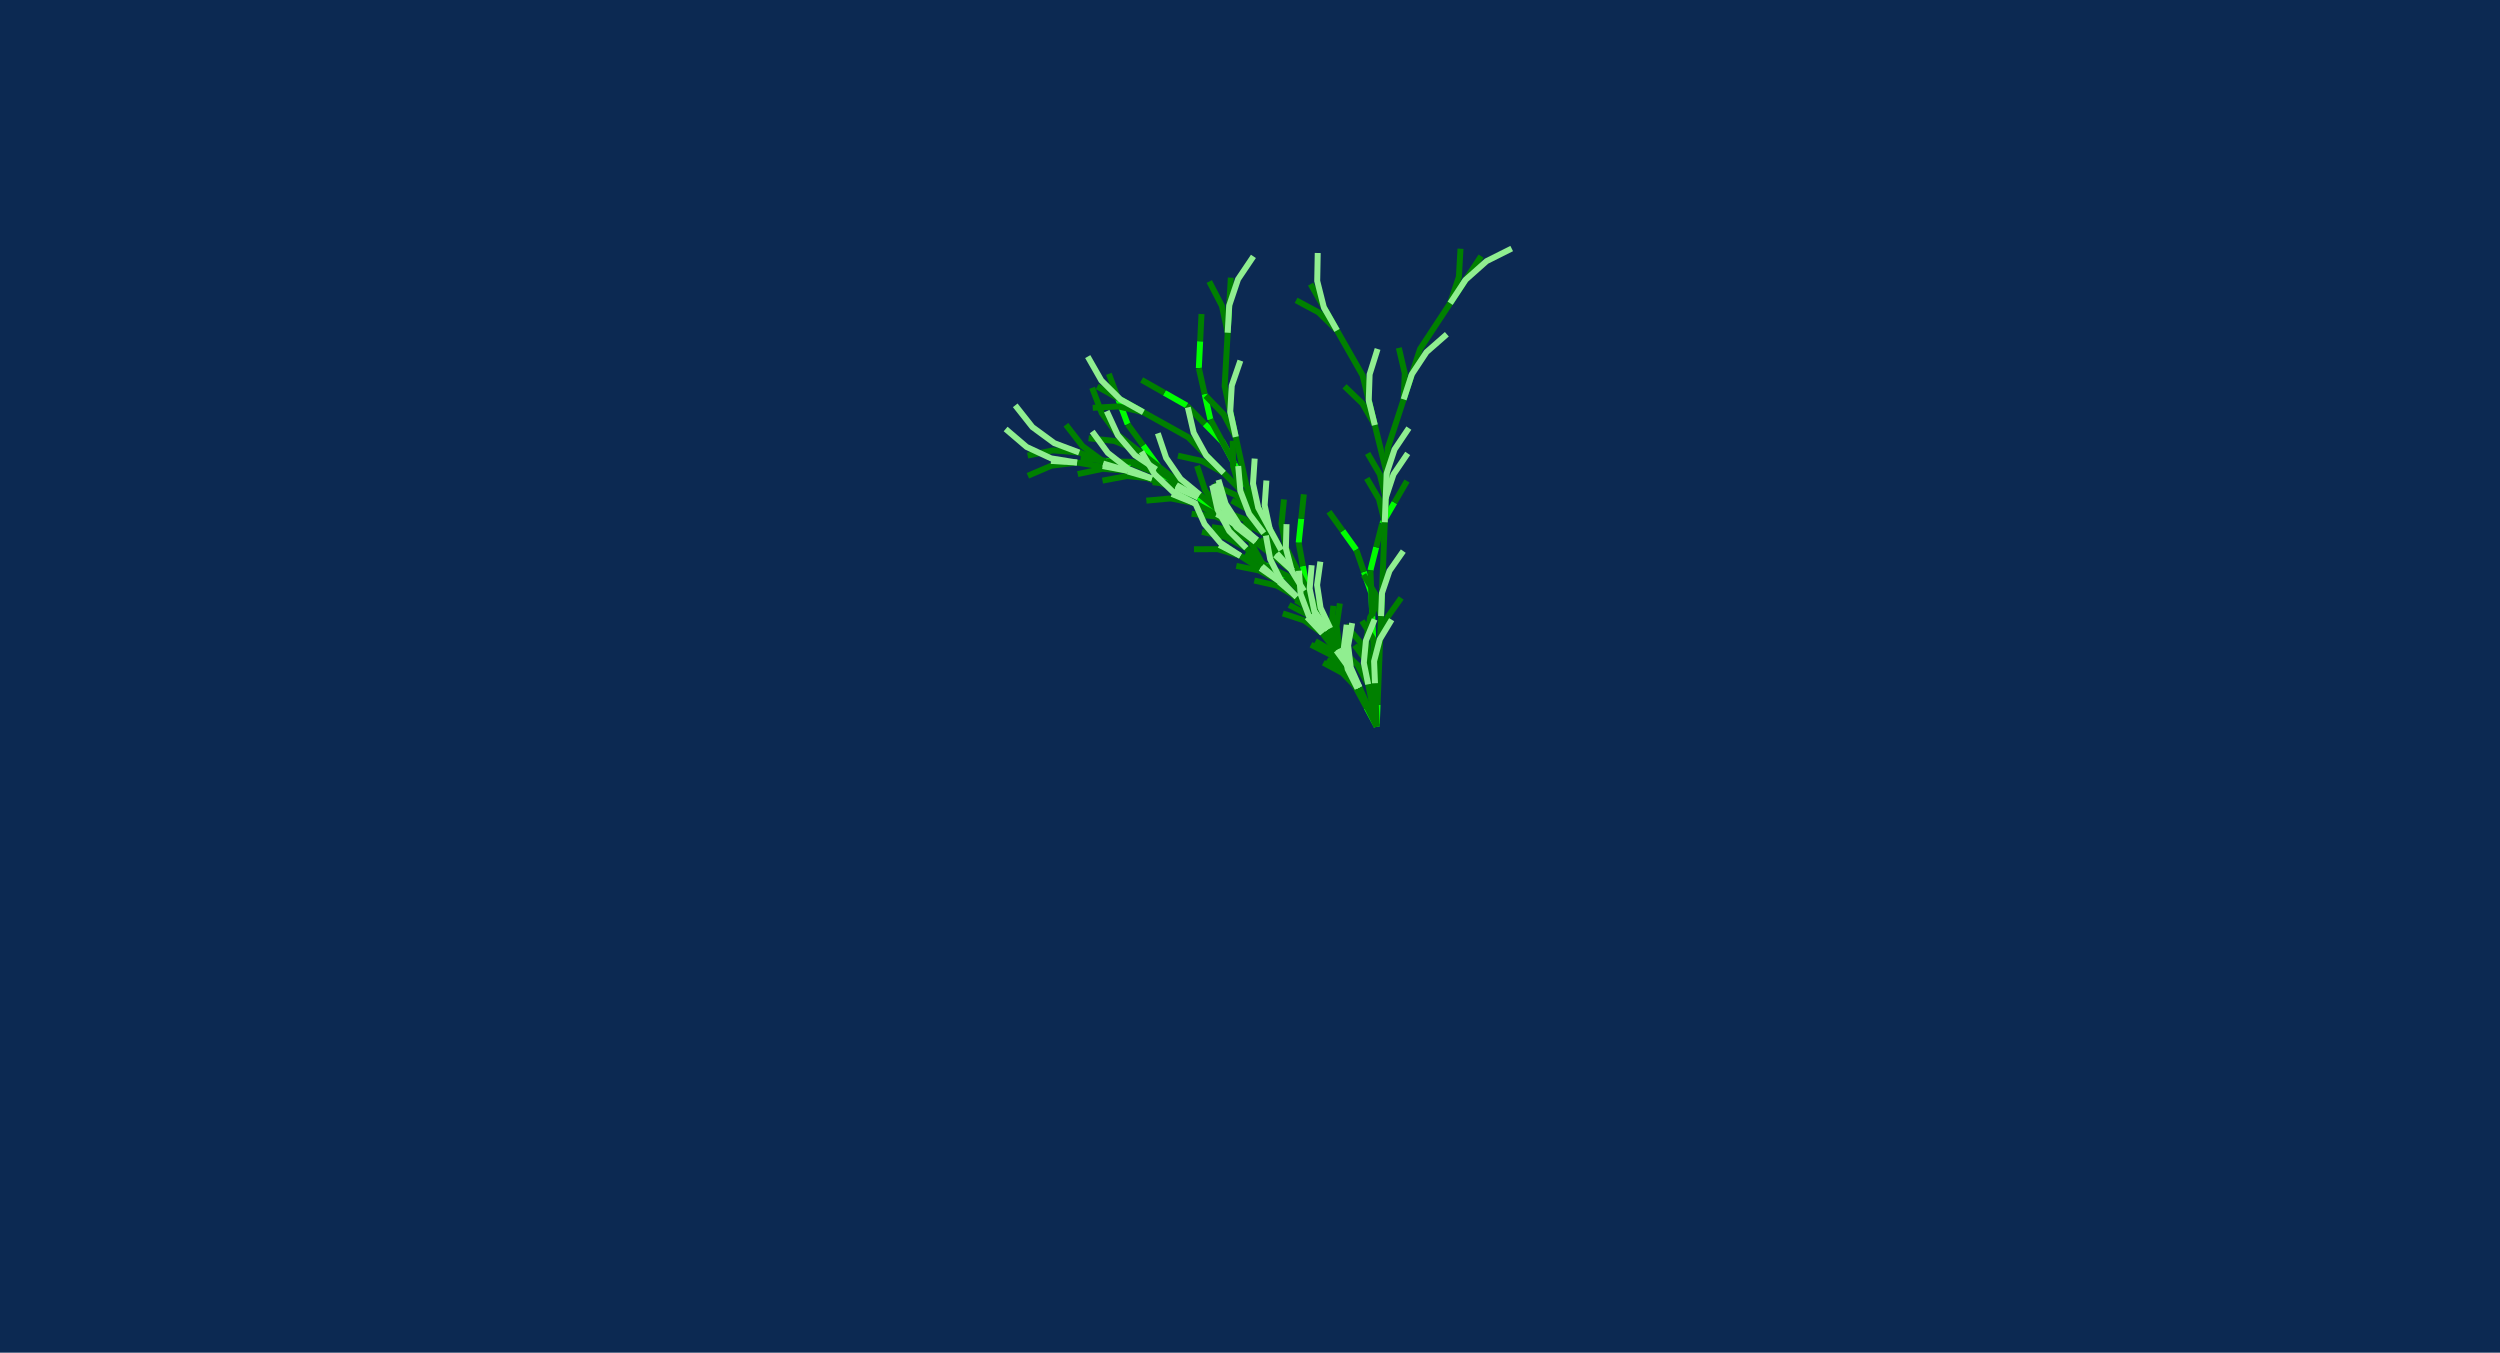
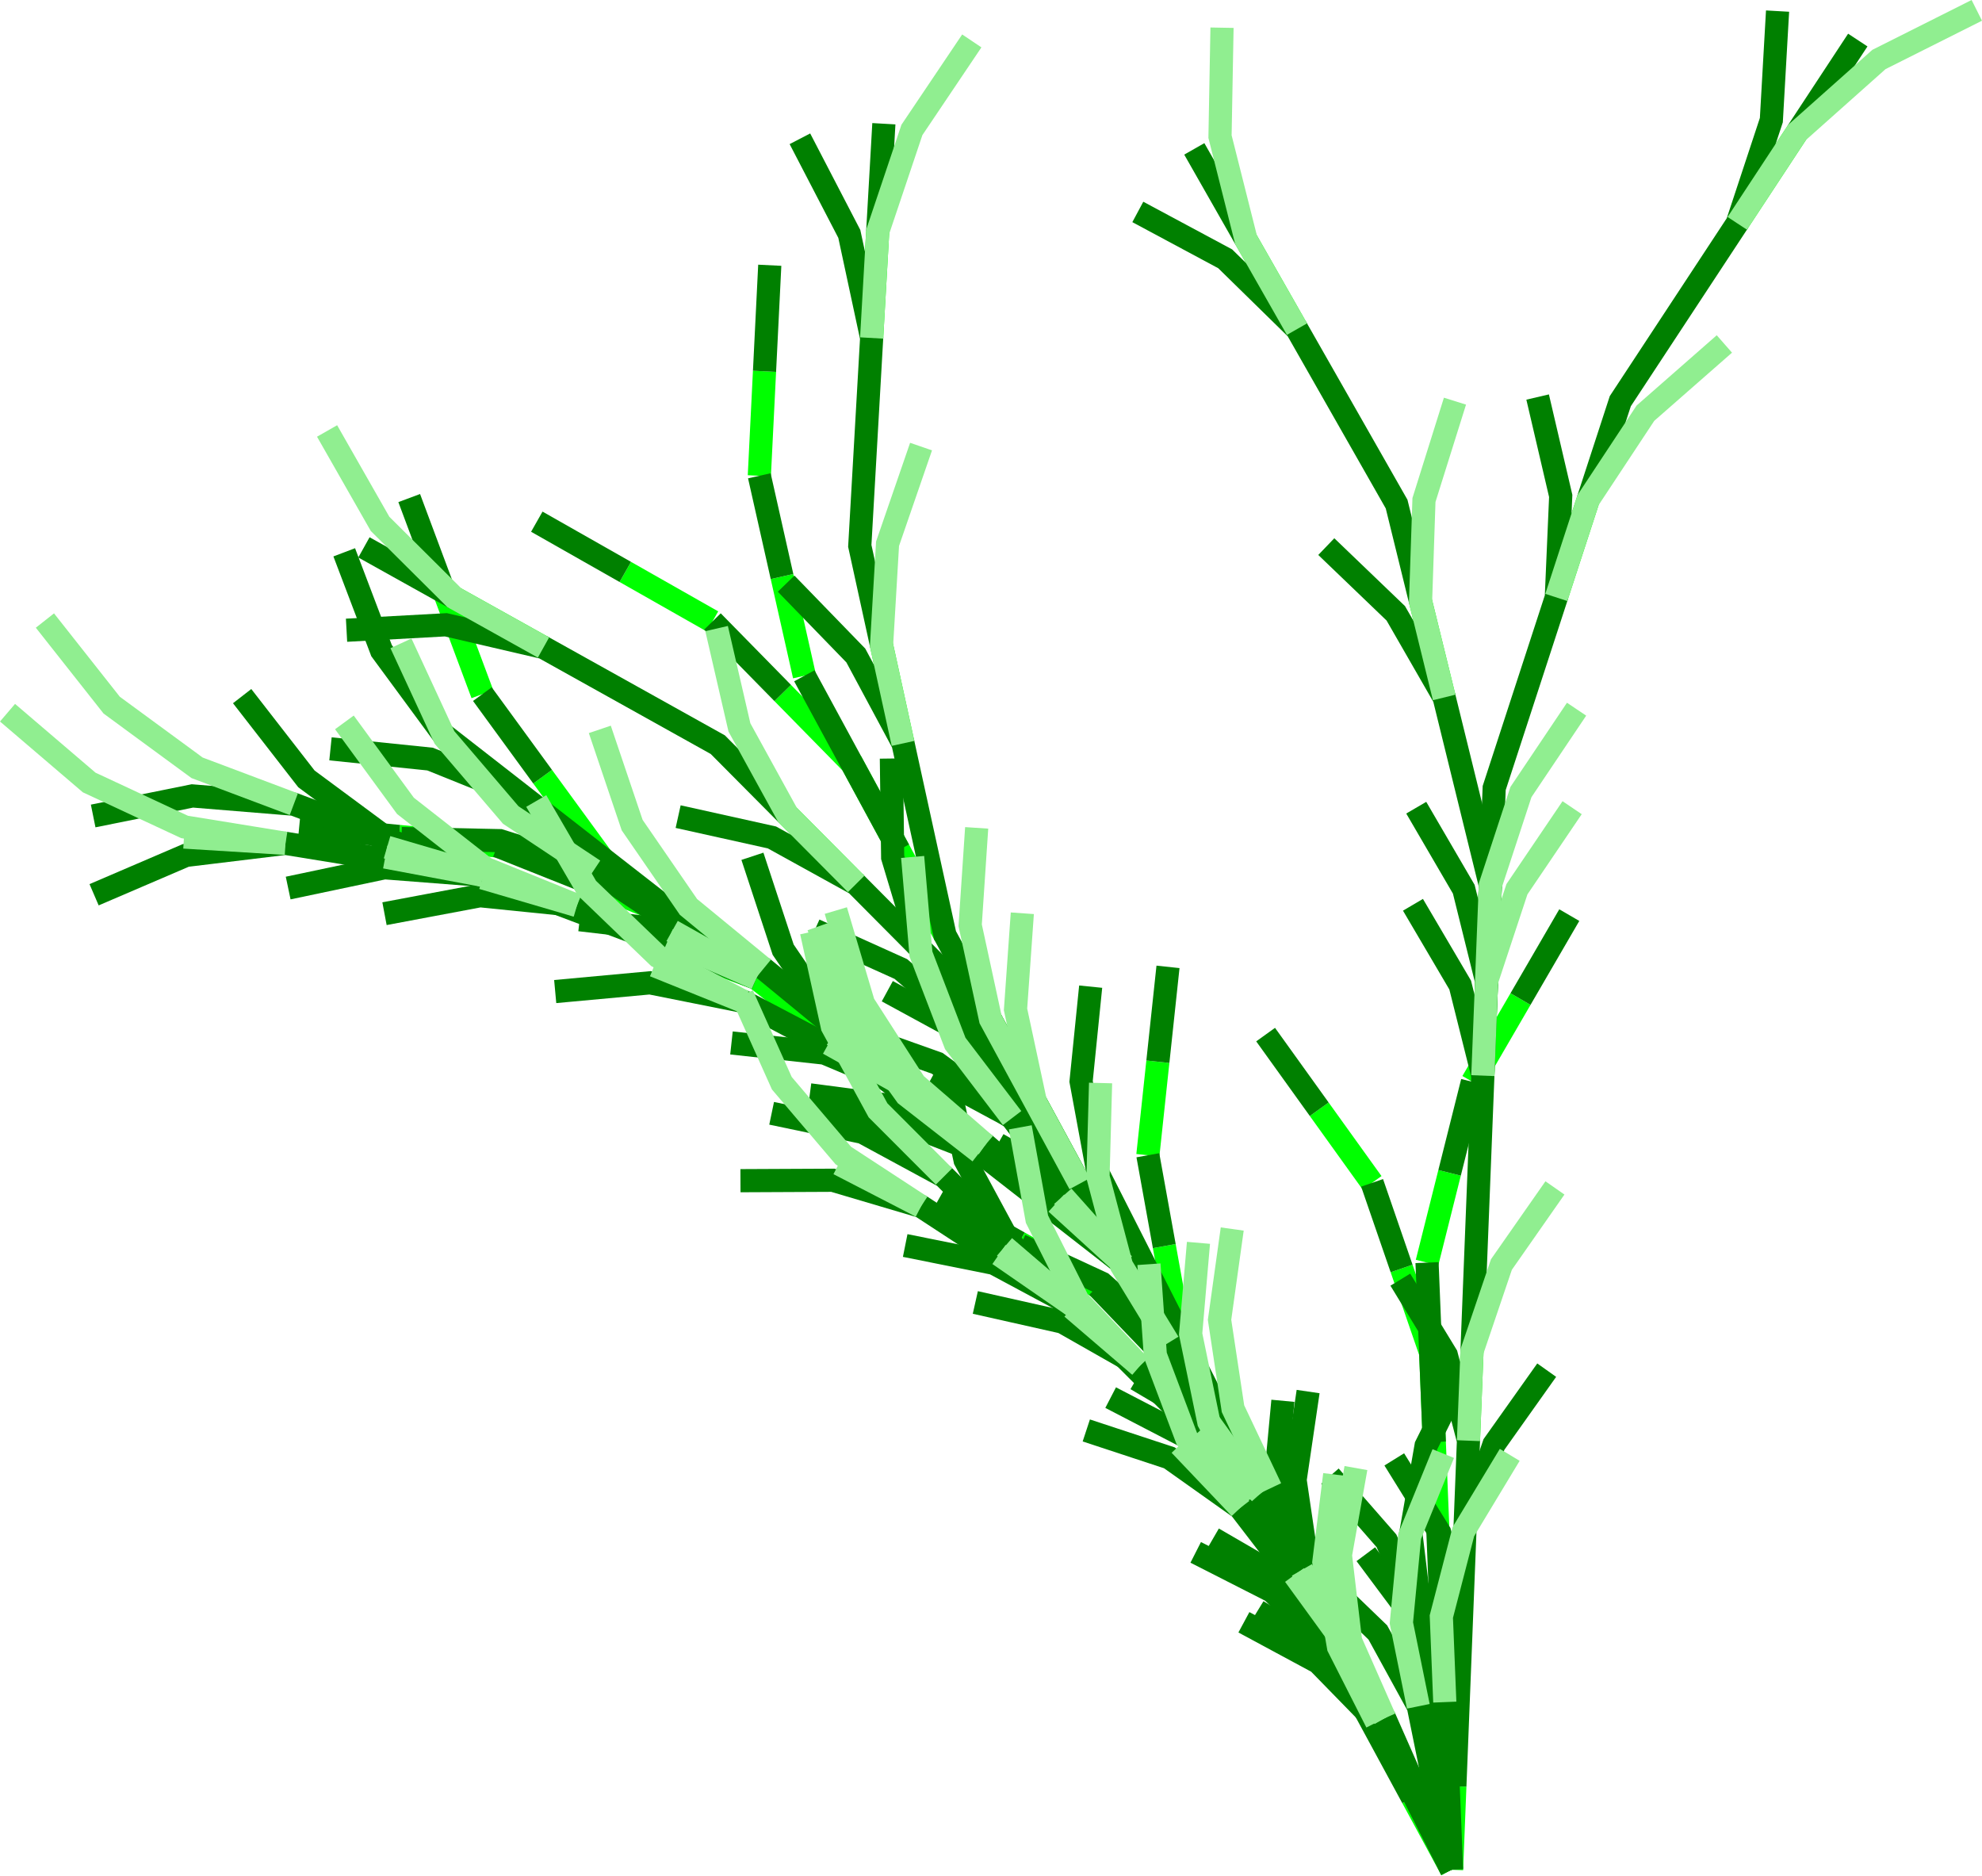
- <svg xmlns="http://www.w3.org/2000/svg" version="1.1" viewBox="0 0 1680 909">
-   <style>
+ <svg xmlns="http://www.w3.org/2000/svg" version="1.1" viewBox="0 0 342.287 323.816" id="svg1616" width="342.287" height="323.816">
+   <defs id="defs1620" />
+   <style id="style1259">
  path {
   vector-effect: non-scaling-stroke;
  }
</style>
-   <rect id="background" fill="#0c2952" x="0" y="0" width="1680" height="909" />
-   <g fill="none" stroke-width="4" stroke="#00ff00">
-     <path d="M925.156 488.087 L918.401 475.626" />
-     <path d="M925.156 488.087 L919.075 475.26" />
-     <path d="M925.156 488.087 L923.433 473.844" />
-     <path d="M925.156 488.087 L925.724 473.664" />
-     <path d="M928.076 413.995 L928.684 398.563" />
-     <path d="M930.56 350.96 L931.203 334.642,931.203 334.642,931.855 318.09" />
-     <path d="M923.878 285.658 L919.802 269.086" />
-     <path d="M898.457 222.059 L889.658 206.612" />
-     <path d="M943.248 268.385 L948.731 251.565" />
-     <path d="M974.495 203.788 L984.824 188.085" />
-     <path d="M923.987 459.138 L923.39 444.37" />
-     <path d="M922.785 429.401 L922.172 414.227,922.172 414.227,921.551 398.843,921.551 398.843,916.526 384.26" />
-     <path d="M911.43 369.472 L902.302 356.763" />
-     <path d="M920.921 383.245 L924.813 367.746" />
-     <path d="M928.76 352.028 L937.064 337.737" />
-     <path d="M912.229 462.621 L905.634 449.63" />
-     <path d="M898.949 436.462 L892.173 423.113,892.173 423.113,881.542 412.466" />
-     <path d="M892.173 423.113 L885.303 409.58,885.303 409.58,874.735 398.573" />
-     <path d="M864.019 387.412 L850.464 379.795" />
-     <path d="M878.337 395.859 L875.543 380.392" />
-     <path d="M872.708 364.707 L874.434 348.558" />
-     <path d="M890.454 424.076 L883.226 410.743" />
-     <path d="M860.931 369.617 L853.288 355.519,853.288 355.519,845.536 341.219" />
-     <path d="M822.327 317.858 L810.468 305.921" />
-     <path d="M768.336 277.03 L752.947 268.451" />
-     <path d="M830.422 293.591 L826.717 276.664" />
-     <path d="M825.006 223.587 L826.053 205.229" />
-     <path d="M837.672 326.714 L829.694 311.998,829.694 311.998,821.599 297.066,821.599 297.066,809.648 284.889" />
-     <path d="M797.519 272.53 L782.463 263.982" />
-     <path d="M813.386 281.915 L809.527 264.776" />
-     <path d="M805.61 247.381 L806.504 229.34" />
-     <path d="M868.467 383.518 L856.392 373.598" />
-     <path d="M868.467 383.518 L859.903 370.265" />
-     <path d="M843.657 364.191 L830.986 354.32" />
-     <path d="M818.133 344.307 L805.093 334.149,805.093 334.149,789.584 328.313" />
-     <path d="M805.093 334.149 L791.862 323.842,791.862 323.842,776.232 317.62" />
-     <path d="M760.369 311.305 L743.386 309.663" />
-     <path d="M778.437 313.383 L768.185 299.338" />
-     <path d="M757.78 285.082 L751.51 268.282" />
+   <g fill="none" stroke-width="4" stroke="#00ff00" id="g1340" transform="translate(-674.4745,-165.2238)">
+     <path d="m 925.156,488.087 -6.755,-12.46" id="path1262" />
+     <path d="m 925.156,488.087 -6.081,-12.826" id="path1264" />
+     <path d="m 925.156,488.087 -1.723,-14.242" id="path1266" />
+     <path d="m 925.156,488.087 0.568,-14.423" id="path1268" />
+     <path d="m 928.076,413.995 0.608,-15.432" id="path1270" />
+     <path d="m 930.56,350.96 0.643,-16.318 v 0 l 0.652,-16.552" id="path1272" />
+     <path d="m 923.878,285.658 -4.076,-16.572" id="path1274" />
+     <path d="m 898.457,222.059 -8.799,-15.447" id="path1276" />
+     <path d="m 943.248,268.385 5.484,-16.821" id="path1278" />
+     <path d="m 974.495,203.788 10.329,-15.703" id="path1280" />
+     <path d="m 923.987,459.138 -0.597,-14.768" id="path1282" />
+     <path d="m 922.785,429.401 -0.613,-15.174 v 0 l -0.621,-15.384 v 0 l -5.025,-14.583" id="path1284" />
+     <path d="m 911.43,369.472 -9.129,-12.709" id="path1286" />
+     <path d="m 920.921,383.245 3.892,-15.499" id="path1288" />
+     <path d="m 928.76,352.028 8.304,-14.29" id="path1290" />
+     <path d="m 912.229,462.621 -6.595,-12.991" id="path1292" />
+     <path d="m 898.949,436.462 -6.776,-13.349 v 0 L 881.542,412.466" id="path1294" />
+     <path d="M 892.173,423.113 885.303,409.58 v 0 L 874.735,398.573" id="path1296" />
+     <path d="M 864.019,387.412 850.464,379.795" id="path1298" />
+     <path d="m 878.337,395.859 -2.795,-15.467" id="path1300" />
+     <path d="M 872.708,364.707 874.434,348.558" id="path1302" />
+     <path d="m 890.454,424.076 -7.228,-13.333" id="path1304" />
+     <path d="m 860.931,369.617 -7.643,-14.098 v 0 l -7.752,-14.3" id="path1306" />
+     <path d="m 822.327,317.858 -11.859,-11.937" id="path1308" />
+     <path d="m 768.336,277.03 -15.389,-8.579" id="path1310" />
+     <path d="m 830.422,293.591 -3.705,-16.927" id="path1312" />
+     <path d="m 825.006,223.587 1.047,-18.358" id="path1314" />
+     <path d="m 837.672,326.714 -7.978,-14.716 v 0 l -8.095,-14.931 v 0 l -11.952,-12.178" id="path1316" />
+     <path d="m 797.519,272.53 -15.056,-8.548" id="path1318" />
+     <path d="m 813.386,281.915 -3.859,-17.139" id="path1320" />
+     <path d="M 805.61,247.381 806.504,229.34" id="path1322" />
+     <path d="m 868.467,383.518 -12.075,-9.92" id="path1324" />
+     <path d="M 868.467,383.518 859.903,370.265" id="path1326" />
+     <path d="m 843.657,364.191 -12.671,-9.871" id="path1328" />
+     <path d="m 818.133,344.307 -13.04,-10.158 v 0 l -15.509,-5.836" id="path1330" />
+     <path d="M 805.093,334.149 791.862,323.842 v 0 l -15.631,-6.222" id="path1332" />
+     <path d="m 760.369,311.305 -16.983,-1.642" id="path1334" />
+     <path d="m 778.437,313.383 -10.252,-14.046" id="path1336" />
+     <path d="M 757.78,285.082 751.51,268.282" id="path1338" />
  </g>
-   <g fill="none" stroke-width="4" stroke="#008000">
-     <path d="M925.724 473.664 L926.3 459.047,926.3 459.047,926.884 444.233,926.884 444.233,927.476 429.217,927.476 429.217,928.076 413.995,928.076 413.995,924.254 399.225,924.254 399.225,916.307 386.191" />
-     <path d="M927.476 429.217 L932.476 414.652,932.476 414.652,941.587 401.815" />
-     <path d="M926.884 444.233 L923.106 429.87,923.106 429.87,915.261 417.225" />
-     <path d="M928.684 398.563 L929.301 382.916,929.301 382.916,929.926 367.05,929.926 367.05,930.56 350.96,930.56 350.96,931.203 334.642,931.203 334.642,927.267 318.776,927.267 318.776,919.056 304.693" />
-     <path d="M931.203 334.642 L931.855 318.09,931.855 318.09,932.517 301.3,932.517 301.3,937.843 284.962,937.843 284.962,943.248 268.385,943.248 268.385,944.008 250.859,944.008 250.859,940.02 233.783" />
-     <path d="M931.855 318.09 L927.895 301.991,927.895 301.991,923.878 285.658,923.878 285.658,915.522 271.127,915.522 271.127,903.522 259.61" />
-     <path d="M930.56 350.96 L926.647 335.323,926.647 335.323,918.49 321.459" />
-     <path d="M919.802 269.086 L915.665 252.271,915.665 252.271,907.125 237.277,907.125 237.277,898.457 222.059,898.457 222.059,886.057 209.912,886.057 209.912,870.972 201.82" />
-     <path d="M889.658 206.612 L880.726 190.931" />
-     <path d="M948.731 251.565 L954.297 234.494,954.297 234.494,964.32 219.256,964.32 219.256,974.495 203.788,974.495 203.788,980.382 185.966,980.382 185.966,981.455 167.14" />
-     <path d="M984.824 188.085 L995.311 172.142" />
-     <path d="M925.156 488.087 L918.736 475.439,918.736 475.439,912.229 462.621,912.229 462.621,902.129 452.271,902.129 452.271,889.295 445.354" />
-     <path d="M925.156 488.087 L919.419 475.091,919.419 475.091,913.604 461.92,913.604 461.92,904.073 451.025,904.073 451.025,891.631 443.416" />
-     <path d="M925.156 488.087 L919.767 474.93" />
-     <path d="M925.156 488.087 L921.198 474.381" />
-     <path d="M925.156 488.087 L922.305 474.069,922.305 474.069,919.416 459.862,919.416 459.862,912.419 447.108,912.419 447.108,901.893 436.96" />
-     <path d="M925.156 488.087 L924.575 473.709,924.575 473.709,923.987 459.138,923.987 459.138,919.114 445.358,919.114 445.358,910.349 433.598" />
-     <path d="M923.39 444.37 L922.785 429.401" />
-     <path d="M922.172 414.227 L921.551 398.843,921.551 398.843,920.921 383.245" />
-     <path d="M916.526 384.26 L911.43 369.472" />
-     <path d="M902.302 356.763 L893.044 343.874" />
-     <path d="M924.813 367.746 L928.76 352.028" />
-     <path d="M937.064 337.737 L945.486 323.242" />
-     <path d="M923.433 473.844 L921.687 459.41,921.687 459.41,919.917 444.781,919.917 444.781,918.124 429.953,918.124 429.953,920.754 414.882,920.754 414.882,927.715 400.876" />
-     <path d="M919.917 444.781 L913.91 431.282,913.91 431.282,904.153 420.116" />
-     <path d="M919.075 475.26 L912.912 462.262,912.912 462.262,906.666 449.087,906.666 449.087,897.714 437.435,897.714 437.435,888.639 425.623,888.639 425.623,876.413 416.95,876.413 416.95,862.075 412.228" />
-     <path d="M906.666 449.087 L900.334 435.733,900.334 435.733,893.916 422.196,893.916 422.196,883.762 411.073,883.762 411.073,870.722 403.374" />
-     <path d="M900.334 435.733 L898.135 420.784,898.135 420.784,900.383 405.512" />
-     <path d="M906.666 449.087 L896.737 438.299,896.737 438.299,883.964 430.892" />
-     <path d="M905.634 449.63 L898.949 436.462" />
-     <path d="M892.173 423.113 L881.819 412.182,881.819 412.182,871.32 401.099,871.32 401.099,857.973 393.511,857.973 393.511,842.911 390.129" />
-     <path d="M892.173 423.113 L884.28 410.188,884.28 410.188,876.278 397.084,876.278 397.084,864.762 386.806,864.762 386.806,850.694 380.282" />
-     <path d="M892.173 423.113 L885.303 409.58,885.303 409.58,878.337 395.859,878.337 395.859,871.274 381.945,871.274 381.945,864.112 367.836,864.112 367.836,861.176 351.95,861.176 351.95,862.832 335.595" />
-     <path d="M871.274 381.945 L860.459 370.589,860.459 370.589,846.782 362.797" />
-     <path d="M874.735 398.573 L864.019 387.412" />
-     <path d="M850.464 379.795 L836.716 372.069" />
-     <path d="M875.543 380.392 L872.708 364.707" />
-     <path d="M874.434 348.558 L876.185 332.178" />
-     <path d="M881.542 412.466 L870.763 401.671,870.763 401.671,859.833 390.725,859.833 390.725,846.78 382.19,846.78 382.19,833.541 373.535,833.541 373.535,818.301 369.026,818.301 369.026,802.352 369.1" />
-     <path d="M859.833 390.725 L848.749 379.624,848.749 379.624,837.508 368.366,837.508 368.366,823.444 360.747,823.444 360.747,807.734 357.463" />
-     <path d="M848.749 379.624 L841.138 365.53,841.138 365.53,837.749 349.571" />
-     <path d="M859.833 390.725 L846.125 383.371,846.125 383.371,830.8 380.294" />
-     <path d="M918.401 475.626 L911.555 462.998,911.555 462.998,904.617 450.2,904.617 450.2,897.584 437.227,897.584 437.227,890.454 424.076,890.454 424.076,879.721 413.531,879.721 413.531,866.283 406.558" />
-     <path d="M897.584 437.227 L894.593 422.445,894.593 422.445,896.027 407.108" />
-     <path d="M904.617 450.2 L894.126 439.977,894.126 439.977,880.971 433.281" />
-     <path d="M883.226 410.743 L875.898 397.225,875.898 397.225,868.467 383.518,868.467 383.518,856.149 373.922,856.149 373.922,843.657 364.191,843.657 364.191,828.844 358.435,828.844 358.435,812.966 357.192" />
-     <path d="M868.467 383.518 L856.643 373.28,856.643 373.28,844.651 362.896,844.651 362.896,830.132 356.362,830.132 356.362,814.314 354.277" />
-     <path d="M868.467 383.518 L858.93 370.992,858.93 370.992,849.258 358.289,849.258 358.289,836.313 348.825,836.313 348.825,821.169 343.442" />
-     <path d="M868.467 383.518 L860.931 369.617,860.931 369.617,853.288 355.519,853.288 355.519,841.905 344.108,841.905 344.108,827.711 336.383" />
-     <path d="M853.288 355.519 L845.536 341.219,845.536 341.219,837.672 326.714,837.672 326.714,834.073 310.273,834.073 310.273,830.422 293.591,830.422 293.591,822.273 278.414,822.273 278.414,810.238 266.008" />
-     <path d="M845.536 341.219 L834.015 329.623,834.015 329.623,822.327 317.858,822.327 317.858,807.782 309.828,807.782 309.828,791.587 306.236" />
-     <path d="M860.931 369.617 L849.683 358.387,849.683 358.387,835.646 350.819" />
-     <path d="M810.468 305.921 L798.434 293.808,798.434 293.808,783.497 285.481,783.497 285.481,768.336 277.03,768.336 277.03,751.478 273.109,751.478 273.109,734.322 274.05" />
-     <path d="M752.947 268.451 L737.325 259.743" />
-     <path d="M826.717 276.664 L822.957 259.486,822.957 259.486,823.974 241.67,823.974 241.67,825.006 223.587,825.006 223.587,821.147 205.615,821.147 205.615,812.616 189.186" />
-     <path d="M826.053 205.229 L827.117 186.59" />
-     <path d="M829.694 311.998 L821.599 297.066,821.599 297.066,813.386 281.915" />
-     <path d="M809.648 284.889 L797.519 272.53" />
-     <path d="M782.463 263.982 L767.18 255.305" />
-     <path d="M809.527 264.776 L805.61 247.381" />
-     <path d="M806.504 229.34 L807.411 211.026" />
-     <path d="M859.903 370.265 L851.218 356.825,851.218 356.825,842.409 343.192,842.409 343.192,833.473 329.363,833.473 329.363,828.638 313.27,828.638 313.27,828.415 296.2" />
-     <path d="M842.409 343.192 L830.056 332.55,830.056 332.55,815.169 325.83" />
-     <path d="M856.392 373.598 L844.145 363.537,844.145 363.537,831.724 353.332,831.724 353.332,817.397 345.798,817.397 345.798,802.862 338.155,802.862 338.155,786.728 334.934,786.728 334.934,770.356 336.442" />
-     <path d="M831.724 353.332 L819.123 342.981,819.123 342.981,806.34 332.479,806.34 332.479,791.071 325.97,791.071 325.97,774.584 324.037" />
-     <path d="M819.123 342.981 L809.726 329.209,809.726 329.209,804.415 313.084" />
-     <path d="M831.724 353.332 L816.858 347.068,816.858 347.068,800.797 345.316" />
-     <path d="M830.986 354.32 L818.133 344.307" />
-     <path d="M805.093 334.149 L789.719 327.915,789.719 327.915,774.119 321.59,774.119 321.59,757.37 319.894,757.37 319.894,740.876 322.994" />
-     <path d="M805.093 334.149 L791.163 324.889,791.163 324.889,777.027 315.493,777.027 315.493,760.802 310.387,760.802 310.387,743.828 310.025" />
-     <path d="M805.093 334.149 L791.862 323.842,791.862 323.842,778.437 313.383,778.437 313.383,764.812 302.77,764.812 302.77,750.984 291.997,750.984 291.997,740.371 277.579,740.371 277.579,733.922 260.594" />
-     <path d="M764.812 302.77 L748.746 296.297,748.746 296.297,731.548 294.529" />
-     <path d="M776.232 317.62 L760.369 311.305" />
-     <path d="M743.386 309.663 L726.147 307.996" />
-     <path d="M768.185 299.338 L757.78 285.082" />
-     <path d="M751.51 268.282 L745.145 251.226" />
-     <path d="M789.584 328.313 L773.847 322.391,773.847 322.391,757.877 316.382,757.877 316.382,740.955 313.635,740.955 313.635,723.778 310.848,723.778 310.848,706.556 312.935,706.556 312.935,690.725 319.728" />
-     <path d="M757.877 316.382 L741.668 310.282,741.668 310.282,725.214 304.091,725.214 304.091,707.699 302.66,707.699 302.66,690.564 306.123" />
-     <path d="M741.668 310.282 L727.394 299.72,727.394 299.72,716.291 285.428" />
-     <path d="M757.877 316.382 L740.868 315.063,740.868 315.063,724.24 318.568" />
+   <g fill="none" stroke-width="4" stroke="#008000" id="g1502" transform="translate(-674.4745,-165.2238)">
+     <path d="m 925.724,473.664 0.576,-14.617 v 0 l 0.584,-14.814 v 0 l 0.592,-15.016 v 0 l 0.6,-15.222 v 0 l -3.822,-14.77 v 0 l -7.946,-13.034" id="path1342" />
+     <path d="m 927.476,429.217 5,-14.565 v 0 l 9.112,-12.837" id="path1344" />
+     <path d="M 926.884,444.233 923.106,429.87 v 0 l -7.845,-12.645" id="path1346" />
+     <path d="m 928.684,398.563 0.617,-15.647 v 0 l 0.625,-15.866 v 0 l 0.634,-16.09 v 0 l 0.643,-16.318 v 0 l -3.936,-15.866 v 0 l -8.211,-14.083" id="path1348" />
+     <path d="m 931.203,334.642 0.652,-16.552 v 0 l 0.662,-16.79 v 0 l 5.326,-16.338 v 0 l 5.404,-16.577 v 0 l 0.76,-17.527 v 0 l -3.987,-17.076" id="path1350" />
+     <path d="m 931.855,318.09 -3.96,-16.099 v 0 l -4.017,-16.333 v 0 l -8.356,-14.531 v 0 l -12,-11.518" id="path1352" />
+     <path d="m 930.56,350.96 -3.913,-15.637 v 0 l -8.157,-13.864" id="path1354" />
+     <path d="m 919.802,269.086 -4.136,-16.816 v 0 l -8.54,-14.994 v 0 l -8.668,-15.218 v 0 l -12.4,-12.147 v 0 l -15.085,-8.091" id="path1356" />
+     <path d="m 889.658,206.612 -8.932,-15.681" id="path1358" />
+     <path d="m 948.731,251.565 5.565,-17.07 v 0 l 10.024,-15.239 v 0 l 10.175,-15.468 v 0 l 5.887,-17.821 v 0 l 1.073,-18.827" id="path1360" />
+     <path d="M 984.824,188.085 995.311,172.142" id="path1362" />
+     <path d="m 925.156,488.087 -6.421,-12.648 v 0 l -6.507,-12.818 v 0 l -10.1,-10.35 v 0 l -12.834,-6.917" id="path1364" />
+     <path d="m 925.156,488.087 -5.737,-12.996 v 0 l -5.814,-13.171 v 0 l -9.531,-10.895 v 0 l -12.442,-7.609" id="path1366" />
+     <path d="m 925.156,488.087 -5.389,-13.156" id="path1368" />
+     <path d="m 925.156,488.087 -3.958,-13.706" id="path1370" />
+     <path d="m 925.156,488.087 -2.851,-14.018 v 0 l -2.889,-14.206 v 0 l -6.997,-12.755 v 0 l -10.526,-10.148" id="path1372" />
+     <path d="m 925.156,488.087 -0.581,-14.378 v 0 l -0.589,-14.571 v 0 l -4.873,-13.781 v 0 l -8.765,-11.759" id="path1374" />
+     <path d="m 923.39,444.37 -0.605,-14.969" id="path1376" />
+     <path d="m 922.172,414.227 -0.621,-15.384 v 0 l -0.63,-15.598" id="path1378" />
+     <path d="m 916.526,384.26 -5.095,-14.787" id="path1380" />
+     <path d="m 902.302,356.763 -9.258,-12.889" id="path1382" />
+     <path d="m 924.813,367.746 3.947,-15.718" id="path1384" />
+     <path d="m 937.064,337.737 8.422,-14.495" id="path1386" />
+     <path d="m 923.433,473.844 -1.746,-14.434 v 0 l -1.77,-14.629 v 0 l -1.794,-14.828 v 0 l 2.63,-15.071 v 0 l 6.961,-14.006" id="path1388" />
+     <path d="m 919.917,444.781 -6.008,-13.5 v 0 l -9.756,-11.165" id="path1390" />
+     <path d="m 919.075,475.26 -6.163,-12.999 v 0 l -6.246,-13.175 v 0 l -8.952,-11.652 v 0 L 888.639,425.623 v 0 l -12.226,-8.673 v 0 l -14.338,-4.722" id="path1392" />
+     <path d="m 906.666,449.087 -6.331,-13.354 v 0 l -6.418,-13.537 v 0 l -10.154,-11.123 v 0 l -13.041,-7.699" id="path1394" />
+     <path d="m 900.334,435.733 -2.199,-14.949 v 0 l 2.248,-15.272" id="path1396" />
+     <path d="m 906.666,449.087 -9.928,-10.788 v 0 l -12.773,-7.407" id="path1398" />
+     <path d="m 905.634,449.63 -6.685,-13.168" id="path1400" />
+     <path d="m 892.173,423.113 -10.354,-10.931 v 0 L 871.32,401.099 v 0 l -13.347,-7.587 v 0 L 842.911,390.129" id="path1402" />
+     <path d="m 892.173,423.113 -7.892,-12.925 v 0 l -8.002,-13.104 v 0 l -11.516,-10.278 v 0 l -14.068,-6.523" id="path1404" />
+     <path d="M 892.173,423.113 885.303,409.58 v 0 l -6.965,-13.721 v 0 l -7.063,-13.913 v 0 l -7.163,-14.11 v 0 l -2.936,-15.886 v 0 l 1.656,-16.356" id="path1406" />
+     <path d="m 871.274,381.945 -10.816,-11.357 v 0 l -13.677,-7.791" id="path1408" />
+     <path d="M 874.735,398.573 864.019,387.412" id="path1410" />
+     <path d="m 850.464,379.795 -13.748,-7.726" id="path1412" />
+     <path d="m 875.543,380.392 -2.834,-15.685" id="path1414" />
+     <path d="m 874.434,348.558 1.751,-16.38" id="path1416" />
+     <path d="m 881.542,412.466 -10.779,-10.795 v 0 l -10.93,-10.946 v 0 l -13.053,-8.534 v 0 l -13.239,-8.656 v 0 l -15.241,-4.509 v 0 l -15.949,0.074" id="path1418" />
+     <path d="m 859.833,390.725 -11.084,-11.101 v 0 l -11.241,-11.258 v 0 l -14.063,-7.619 v 0 l -15.71,-3.284" id="path1420" />
+     <path d="m 848.749,379.624 -7.611,-14.094 v 0 l -3.389,-15.959" id="path1422" />
+     <path d="m 859.833,390.725 -13.708,-7.354 v 0 l -15.326,-3.077" id="path1424" />
+     <path d="m 918.401,475.626 -6.846,-12.628 v 0 l -6.939,-12.799 v 0 l -7.033,-12.973 v 0 l -7.129,-13.151 v 0 l -10.734,-10.544 v 0 l -13.438,-6.973" id="path1426" />
+     <path d="m 897.584,437.227 -2.99,-14.781 v 0 l 1.434,-15.337" id="path1428" />
+     <path d="m 904.617,450.2 -10.491,-10.223 v 0 l -13.155,-6.696" id="path1430" />
+     <path d="m 883.226,410.743 -7.328,-13.518 v 0 l -7.431,-13.707 v 0 l -12.317,-9.595 v 0 l -12.492,-9.732 v 0 l -14.813,-5.755 v 0 l -15.878,-1.244" id="path1432" />
+     <path d="M 868.467,383.518 856.643,373.28 v 0 l -11.992,-10.383 v 0 l -14.518,-6.534 v 0 l -15.818,-2.085" id="path1434" />
+     <path d="m 868.467,383.518 -9.537,-12.525 v 0 l -9.672,-12.703 v 0 l -12.945,-9.464 v 0 l -15.143,-5.383" id="path1436" />
+     <path d="m 868.467,383.518 -7.536,-13.901 v 0 l -7.643,-14.098 v 0 L 841.905,344.108 v 0 l -14.194,-7.725" id="path1438" />
+     <path d="m 853.288,355.519 -7.752,-14.3 v 0 l -7.864,-14.506 v 0 l -3.599,-16.441 v 0 l -3.651,-16.682 v 0 l -8.149,-15.177 v 0 l -12.035,-12.406" id="path1440" />
+     <path d="m 845.536,341.219 -11.521,-11.597 v 0 l -11.688,-11.765 v 0 l -14.544,-8.029 v 0 l -16.195,-3.593" id="path1442" />
+     <path d="m 860.931,369.617 -11.248,-11.23 v 0 l -14.037,-7.567" id="path1444" />
+     <path d="m 810.468,305.921 -12.034,-12.113 v 0 l -14.937,-8.327 v 0 l -15.161,-8.451 v 0 l -16.858,-3.921 v 0 l -17.156,0.941" id="path1446" />
+     <path d="m 752.947,268.451 -15.622,-8.709" id="path1448" />
+     <path d="m 826.717,276.664 -3.76,-17.178 v 0 l 1.017,-17.815 v 0 l 1.032,-18.084 v 0 l -3.858,-17.972 v 0 l -8.531,-16.429" id="path1450" />
+     <path d="m 826.053,205.229 1.063,-18.639" id="path1452" />
+     <path d="m 829.694,311.998 -8.095,-14.931 v 0 l -8.214,-15.151" id="path1454" />
+     <path d="m 809.648,284.889 -12.129,-12.358" id="path1456" />
+     <path d="m 782.463,263.982 -15.283,-8.677" id="path1458" />
+     <path d="m 809.527,264.776 -3.916,-17.395" id="path1460" />
+     <path d="m 806.504,229.34 0.907,-18.314" id="path1462" />
+     <path d="m 859.903,370.265 -8.685,-13.44 v 0 l -8.809,-13.633 v 0 l -8.936,-13.829 v 0 l -4.835,-16.093 v 0 l -0.223,-17.07" id="path1464" />
+     <path d="m 842.409,343.192 -12.354,-10.642 v 0 l -14.886,-6.72" id="path1466" />
+     <path d="m 856.392,373.598 -12.246,-10.061 v 0 l -12.422,-10.205 v 0 l -14.327,-7.534 v 0 l -14.535,-7.643 v 0 l -16.134,-3.221 v 0 l -16.371,1.508" id="path1468" />
+     <path d="m 831.724,353.332 -12.601,-10.352 v 0 l -12.783,-10.502 v 0 l -15.269,-6.509 v 0 l -16.487,-1.933" id="path1470" />
+     <path d="m 819.123,342.981 -9.398,-13.772 v 0 l -5.31,-16.125" id="path1472" />
+     <path d="m 831.724,353.332 -14.866,-6.265 v 0 l -16.06,-1.752" id="path1474" />
+     <path d="M 830.986,354.32 818.133,344.307" id="path1476" />
+     <path d="m 805.093,334.149 -15.374,-6.233 v 0 l -15.6,-6.325 v 0 l -16.75,-1.696 v 0 l -16.493,3.1" id="path1478" />
+     <path d="m 805.093,334.149 -13.93,-9.26 v 0 l -14.135,-9.396 v 0 l -16.225,-5.106 v 0 L 743.828,310.025" id="path1480" />
+     <path d="M 805.093,334.149 791.862,323.842 v 0 l -13.425,-10.459 v 0 l -13.625,-10.614 v 0 l -13.828,-10.772 v 0 l -10.613,-14.418 v 0 l -6.449,-16.985" id="path1482" />
+     <path d="m 764.812,302.77 -16.066,-6.472 v 0 l -17.198,-1.768" id="path1484" />
+     <path d="m 776.232,317.62 -15.863,-6.314" id="path1486" />
+     <path d="m 743.386,309.663 -17.239,-1.667" id="path1488" />
+     <path d="M 768.185,299.338 757.78,285.082" id="path1490" />
+     <path d="m 751.51,268.282 -6.365,-17.055" id="path1492" />
+     <path d="m 789.584,328.313 -15.737,-5.922 v 0 l -15.97,-6.01 v 0 l -16.922,-2.746 v 0 l -17.177,-2.787 v 0 l -17.223,2.087 v 0 l -15.831,6.793" id="path1494" />
+     <path d="m 757.877,316.382 -16.209,-6.099 v 0 l -16.453,-6.191 v 0 l -17.515,-1.431 v 0 l -17.136,3.463" id="path1496" />
+     <path d="m 741.668,310.282 -14.274,-10.562 v 0 l -11.103,-14.292" id="path1498" />
+     <path d="m 757.877,316.382 -17.009,-1.318 v 0 l -16.628,3.504" id="path1500" />
  </g>
-   <g fill="none" stroke-width="4" stroke="#90ee90">
-     <path d="M928.076 413.995 L928.684 398.563,928.684 398.563,933.762 383.582,933.762 383.582,943.01 370.348" />
-     <path d="M930.56 350.96 L931.203 334.642,931.203 334.642,931.855 318.09,931.855 318.09,937.138 301.991,937.138 301.991,946.747 287.684" />
-     <path d="M931.203 334.642 L936.444 318.776,936.444 318.776,945.978 304.693" />
-     <path d="M923.878 285.658 L919.802 269.086,919.802 269.086,920.389 251.565,920.389 251.565,925.744 234.494" />
-     <path d="M898.457 222.059 L889.658 206.612,889.658 206.612,885.168 188.812,885.168 188.812,885.513 170.008" />
-     <path d="M943.248 268.385 L948.731 251.565,948.731 251.565,958.64 236.566,958.64 236.566,972.27 224.618" />
-     <path d="M974.495 203.788 L984.824 188.085,984.824 188.085,998.967 175.492,998.967 175.492,1015.864 167.011" />
-     <path d="M923.987 459.138 L923.39 444.37,923.39 444.37,927.193 429.709,927.193 429.709,935.201 416.442" />
-     <path d="M919.416 459.862 L916.488 445.464,916.488 445.464,917.921 430.484,917.921 430.484,923.726 416.223" />
-     <path d="M913.604 461.92 L906.346 449.313" />
-     <path d="M913.604 461.92 L907.711 448.571,907.711 448.571,905.963 433.749,905.963 433.749,908.64 418.723" />
-     <path d="M893.916 422.196 L887.409 408.472,887.409 408.472,885.089 393.126,885.089 393.126,887.278 377.446" />
-     <path d="M906.666 449.087 L898.021 437.193" />
-     <path d="M906.666 449.087 L899.31 436.306" />
-     <path d="M888.639 425.623 L878.26 414.709" />
-     <path d="M888.639 425.623 L879.439 413.648,879.439 413.648,873.998 399.217,873.998 399.217,872.896 383.523" />
-     <path d="M912.229 462.621 L905.634 449.63,905.634 449.63,903.101 434.951,903.101 434.951,904.976 419.837" />
-     <path d="M876.278 397.084 L868.164 383.796,868.164 383.796,864.098 368.424,864.098 368.424,864.541 352.232" />
-     <path d="M892.173 423.113 L882.103 411.905" />
-     <path d="M892.173 423.113 L883.309 410.875" />
-     <path d="M871.32 401.099 L859.599 391.055" />
-     <path d="M871.32 401.099 L860.675 389.86,860.675 389.86,853.557 375.743,853.557 375.743,850.68 359.887" />
-     <path d="M837.508 368.366 L826.106 356.946,826.106 356.946,818.221 342.485,818.221 342.485,814.617 326.128" />
-     <path d="M859.833 390.725 L846.996 381.848" />
-     <path d="M859.833 390.725 L847.948 380.537" />
-     <path d="M833.541 373.535 L819.33 366.199" />
-     <path d="M833.541 373.535 L820.113 364.755,820.113 364.755,809.496 352.27,809.496 352.27,802.672 337.04" />
-     <path d="M890.454 424.076 L883.226 410.743,883.226 410.743,880.094 395.572,880.094 395.572,881.447 379.832" />
-     <path d="M860.931 369.617 L853.288 355.519,853.288 355.519,845.536 341.219,845.536 341.219,842.02 325.001,842.02 325.001,843.145 308.178" />
-     <path d="M853.288 355.519 L849.853 339.519,849.853 339.519,851.026 322.922" />
-     <path d="M822.327 317.858 L810.468 305.921,810.468 305.921,802.172 290.835,802.172 290.835,798.23 273.762" />
-     <path d="M768.336 277.03 L752.947 268.451,752.947 268.451,740.112 255.687,740.112 255.687,730.961 239.64" />
-     <path d="M830.422 293.591 L826.717 276.664,826.717 276.664,827.754 259.108,827.754 259.108,833.539 242.339" />
-     <path d="M825.006 223.587 L826.053 205.229,826.053 205.229,831.958 187.664,831.958 187.664,842.303 172.288" />
-     <path d="M849.258 358.289 L839.447 345.404,839.447 345.404,833.521 329.962,833.521 329.962,832.087 313.197" />
-     <path d="M868.467 383.518 L856.902 372.968" />
-     <path d="M868.467 383.518 L858.016 371.793" />
-     <path d="M844.651 362.896 L831.521 353.693" />
-     <path d="M844.651 362.896 L832.487 352.364,832.487 352.364,823.593 338.524,823.593 338.524,818.819 322.456" />
-     <path d="M806.34 332.479 L793.37 321.823,793.37 321.823,783.644 307.693,783.644 307.693,778.062 291.169" />
-     <path d="M831.724 353.332 L817.58 345.427" />
-     <path d="M831.724 353.332 L818.407 343.994" />
-     <path d="M802.862 338.155 L787.472 331.951" />
-     <path d="M802.862 338.155 L788.114 330.4,788.114 330.4,775.82 318.571,775.82 318.571,767.083 303.539" />
-     <path d="M843.657 364.191 L830.986 354.32,830.986 354.32,821.408 340.974,821.408 340.974,815.828 325.188" />
-     <path d="M777.027 315.493 L762.682 305.957,762.682 305.957,751.239 292.566,751.239 292.566,743.719 276.313" />
-     <path d="M805.093 334.149 L789.865 327.521" />
-     <path d="M805.093 334.149 L790.547 325.988" />
-     <path d="M774.119 321.59 L757.804 316.805" />
-     <path d="M774.119 321.59 L758.288 315.171,758.288 315.171,744.495 304.376,744.495 304.376,733.949 289.965" />
-     <path d="M725.214 304.091 L708.512 297.806,708.512 297.806,693.766 286.987,693.766 286.987,682.233 272.377" />
-     <path d="M757.877 316.382 L741.005 313.209" />
-     <path d="M757.877 316.382 L741.318 311.521" />
-     <path d="M723.778 310.848 L706.25 309.758" />
-     <path d="M723.778 310.848 L706.341 308.018,706.341 308.018,689.879 300.344,689.879 300.344,675.774 288.292" />
+   <g fill="none" stroke-width="4" stroke="#90ee90" id="g1614" transform="translate(-674.4745,-165.2238)">
+     <path d="m 928.076,413.995 0.608,-15.432 v 0 l 5.078,-14.98 v 0 l 9.248,-13.234" id="path1504" />
+     <path d="m 930.56,350.96 0.643,-16.318 v 0 l 0.652,-16.552 v 0 l 5.283,-16.099 v 0 l 9.608,-14.307" id="path1506" />
+     <path d="m 931.203,334.642 5.241,-15.866 v 0 l 9.534,-14.083" id="path1508" />
+     <path d="m 923.878,285.658 -4.076,-16.572 v 0 l 0.588,-17.522 v 0 l 5.355,-17.07" id="path1510" />
+     <path d="m 898.457,222.059 -8.799,-15.447 v 0 l -4.49,-17.8 v 0 l 0.345,-18.805" id="path1512" />
+     <path d="m 943.248,268.385 5.484,-16.821 v 0 l 9.908,-14.999 v 0 l 13.63,-11.948" id="path1514" />
+     <path d="m 974.495,203.788 10.329,-15.703 v 0 l 14.143,-12.593 v 0 l 16.897,-8.481" id="path1516" />
+     <path d="m 923.987,459.138 -0.597,-14.768 v 0 l 3.803,-14.661 v 0 l 8.008,-13.268" id="path1518" />
+     <path d="m 919.416,459.862 -2.928,-14.399 v 0 l 1.433,-14.98 v 0 l 5.804,-14.26" id="path1520" />
+     <path d="m 913.604,461.92 -7.259,-12.607" id="path1522" />
+     <path d="m 913.604,461.92 -5.893,-13.349 v 0 l -1.748,-14.822 v 0 l 2.677,-15.026" id="path1524" />
+     <path d="m 893.916,422.196 -6.507,-13.724 v 0 l -2.32,-15.346 v 0 l 2.188,-15.68" id="path1526" />
+     <path d="m 906.666,449.087 -8.645,-11.894" id="path1528" />
+     <path d="M 906.666,449.087 899.31,436.307" id="path1530" />
+     <path d="M 888.639,425.623 878.26,414.709" id="path1532" />
+     <path d="m 888.639,425.623 -9.2,-11.975 v 0 l -5.442,-14.431 v 0 l -1.101,-15.693" id="path1534" />
+     <path d="m 912.229,462.621 -6.595,-12.991 v 0 l -2.533,-14.679 v 0 l 1.875,-15.113" id="path1536" />
+     <path d="m 876.278,397.084 -8.114,-13.288 v 0 l -4.066,-15.372 v 0 l 0.443,-16.192" id="path1538" />
+     <path d="M 892.173,423.113 882.103,411.905" id="path1540" />
+     <path d="m 892.173,423.113 -8.864,-12.238" id="path1542" />
+     <path d="M 871.32,401.099 859.599,391.055" id="path1544" />
+     <path d="m 871.32,401.099 -10.645,-11.238 v 0 l -7.118,-14.118 v 0 l -2.877,-15.856" id="path1546" />
+     <path d="M 837.508,368.366 826.106,356.946 v 0 l -7.884,-14.461 v 0 l -3.604,-16.357" id="path1548" />
+     <path d="m 859.833,390.725 -12.837,-8.877" id="path1550" />
+     <path d="M 859.833,390.725 847.948,380.537" id="path1552" />
+     <path d="m 833.541,373.535 -14.212,-7.336" id="path1554" />
+     <path d="m 833.541,373.535 -13.428,-8.779 v 0 l -10.618,-12.486 v 0 l -6.824,-15.23" id="path1556" />
+     <path d="m 890.454,424.076 -7.228,-13.333 v 0 l -3.132,-15.171 v 0 l 1.353,-15.74" id="path1558" />
+     <path d="m 860.931,369.617 -7.643,-14.098 v 0 l -7.752,-14.3 v 0 l -3.516,-16.218 v 0 l 1.125,-16.823" id="path1560" />
+     <path d="m 853.288,355.519 -3.435,-16 v 0 l 1.174,-16.597" id="path1562" />
+     <path d="m 822.327,317.858 -11.859,-11.937 v 0 l -8.296,-15.086 v 0 l -3.942,-17.073" id="path1564" />
+     <path d="m 768.336,277.03 -15.389,-8.579 v 0 l -12.835,-12.764 v 0 l -9.151,-16.046" id="path1566" />
+     <path d="m 830.422,293.591 -3.705,-16.927 v 0 l 1.037,-17.556 v 0 l 5.785,-16.769" id="path1568" />
+     <path d="m 825.006,223.587 1.047,-18.358 v 0 l 5.905,-17.565 v 0 l 10.345,-15.375" id="path1570" />
+     <path d="m 849.258,358.289 -9.811,-12.885 v 0 l -5.926,-15.442 v 0 l -1.435,-16.765" id="path1572" />
+     <path d="M 868.467,383.518 856.902,372.968" id="path1574" />
+     <path d="M 868.467,383.518 858.016,371.793" id="path1576" />
+     <path d="m 844.651,362.896 -13.129,-9.203" id="path1578" />
+     <path d="m 844.651,362.896 -12.164,-10.532 v 0 l -8.894,-13.841 v 0 l -4.774,-16.068" id="path1580" />
+     <path d="m 806.34,332.479 -12.97,-10.655 v 0 l -9.725,-14.13 v 0 l -5.583,-16.524" id="path1582" />
+     <path d="m 831.724,353.332 -14.144,-7.905" id="path1584" />
+     <path d="m 831.724,353.332 -13.317,-9.338" id="path1586" />
+     <path d="m 802.862,338.155 -15.39,-6.204" id="path1588" />
+     <path d="m 802.862,338.155 -14.748,-7.755 v 0 l -12.294,-11.829 v 0 l -8.737,-15.032" id="path1590" />
+     <path d="m 843.657,364.191 -12.671,-9.871 v 0 l -9.578,-13.346 v 0 l -5.581,-15.786" id="path1592" />
+     <path d="m 777.027,315.493 -14.345,-9.535 v 0 l -11.443,-13.391 v 0 l -7.52,-16.253" id="path1594" />
+     <path d="M 805.093,334.149 789.865,327.521" id="path1596" />
+     <path d="m 805.093,334.149 -14.546,-8.161" id="path1598" />
+     <path d="m 774.119,321.59 -16.315,-4.785" id="path1600" />
+     <path d="m 774.119,321.59 -15.831,-6.419 v 0 l -13.792,-10.795 v 0 l -10.546,-14.411" id="path1602" />
+     <path d="m 725.214,304.091 -16.703,-6.285 v 0 l -14.746,-10.819 v 0 l -11.533,-14.61" id="path1604" />
+     <path d="m 757.877,316.382 -16.871,-3.172" id="path1606" />
+     <path d="M 757.877,316.382 741.318,311.522" id="path1608" />
+     <path d="m 723.778,310.848 -17.528,-1.09" id="path1610" />
+     <path d="M 723.778,310.848 706.341,308.018 v 0 l -16.462,-7.674 v 0 l -14.105,-12.053" id="path1612" />
  </g>
</svg>
